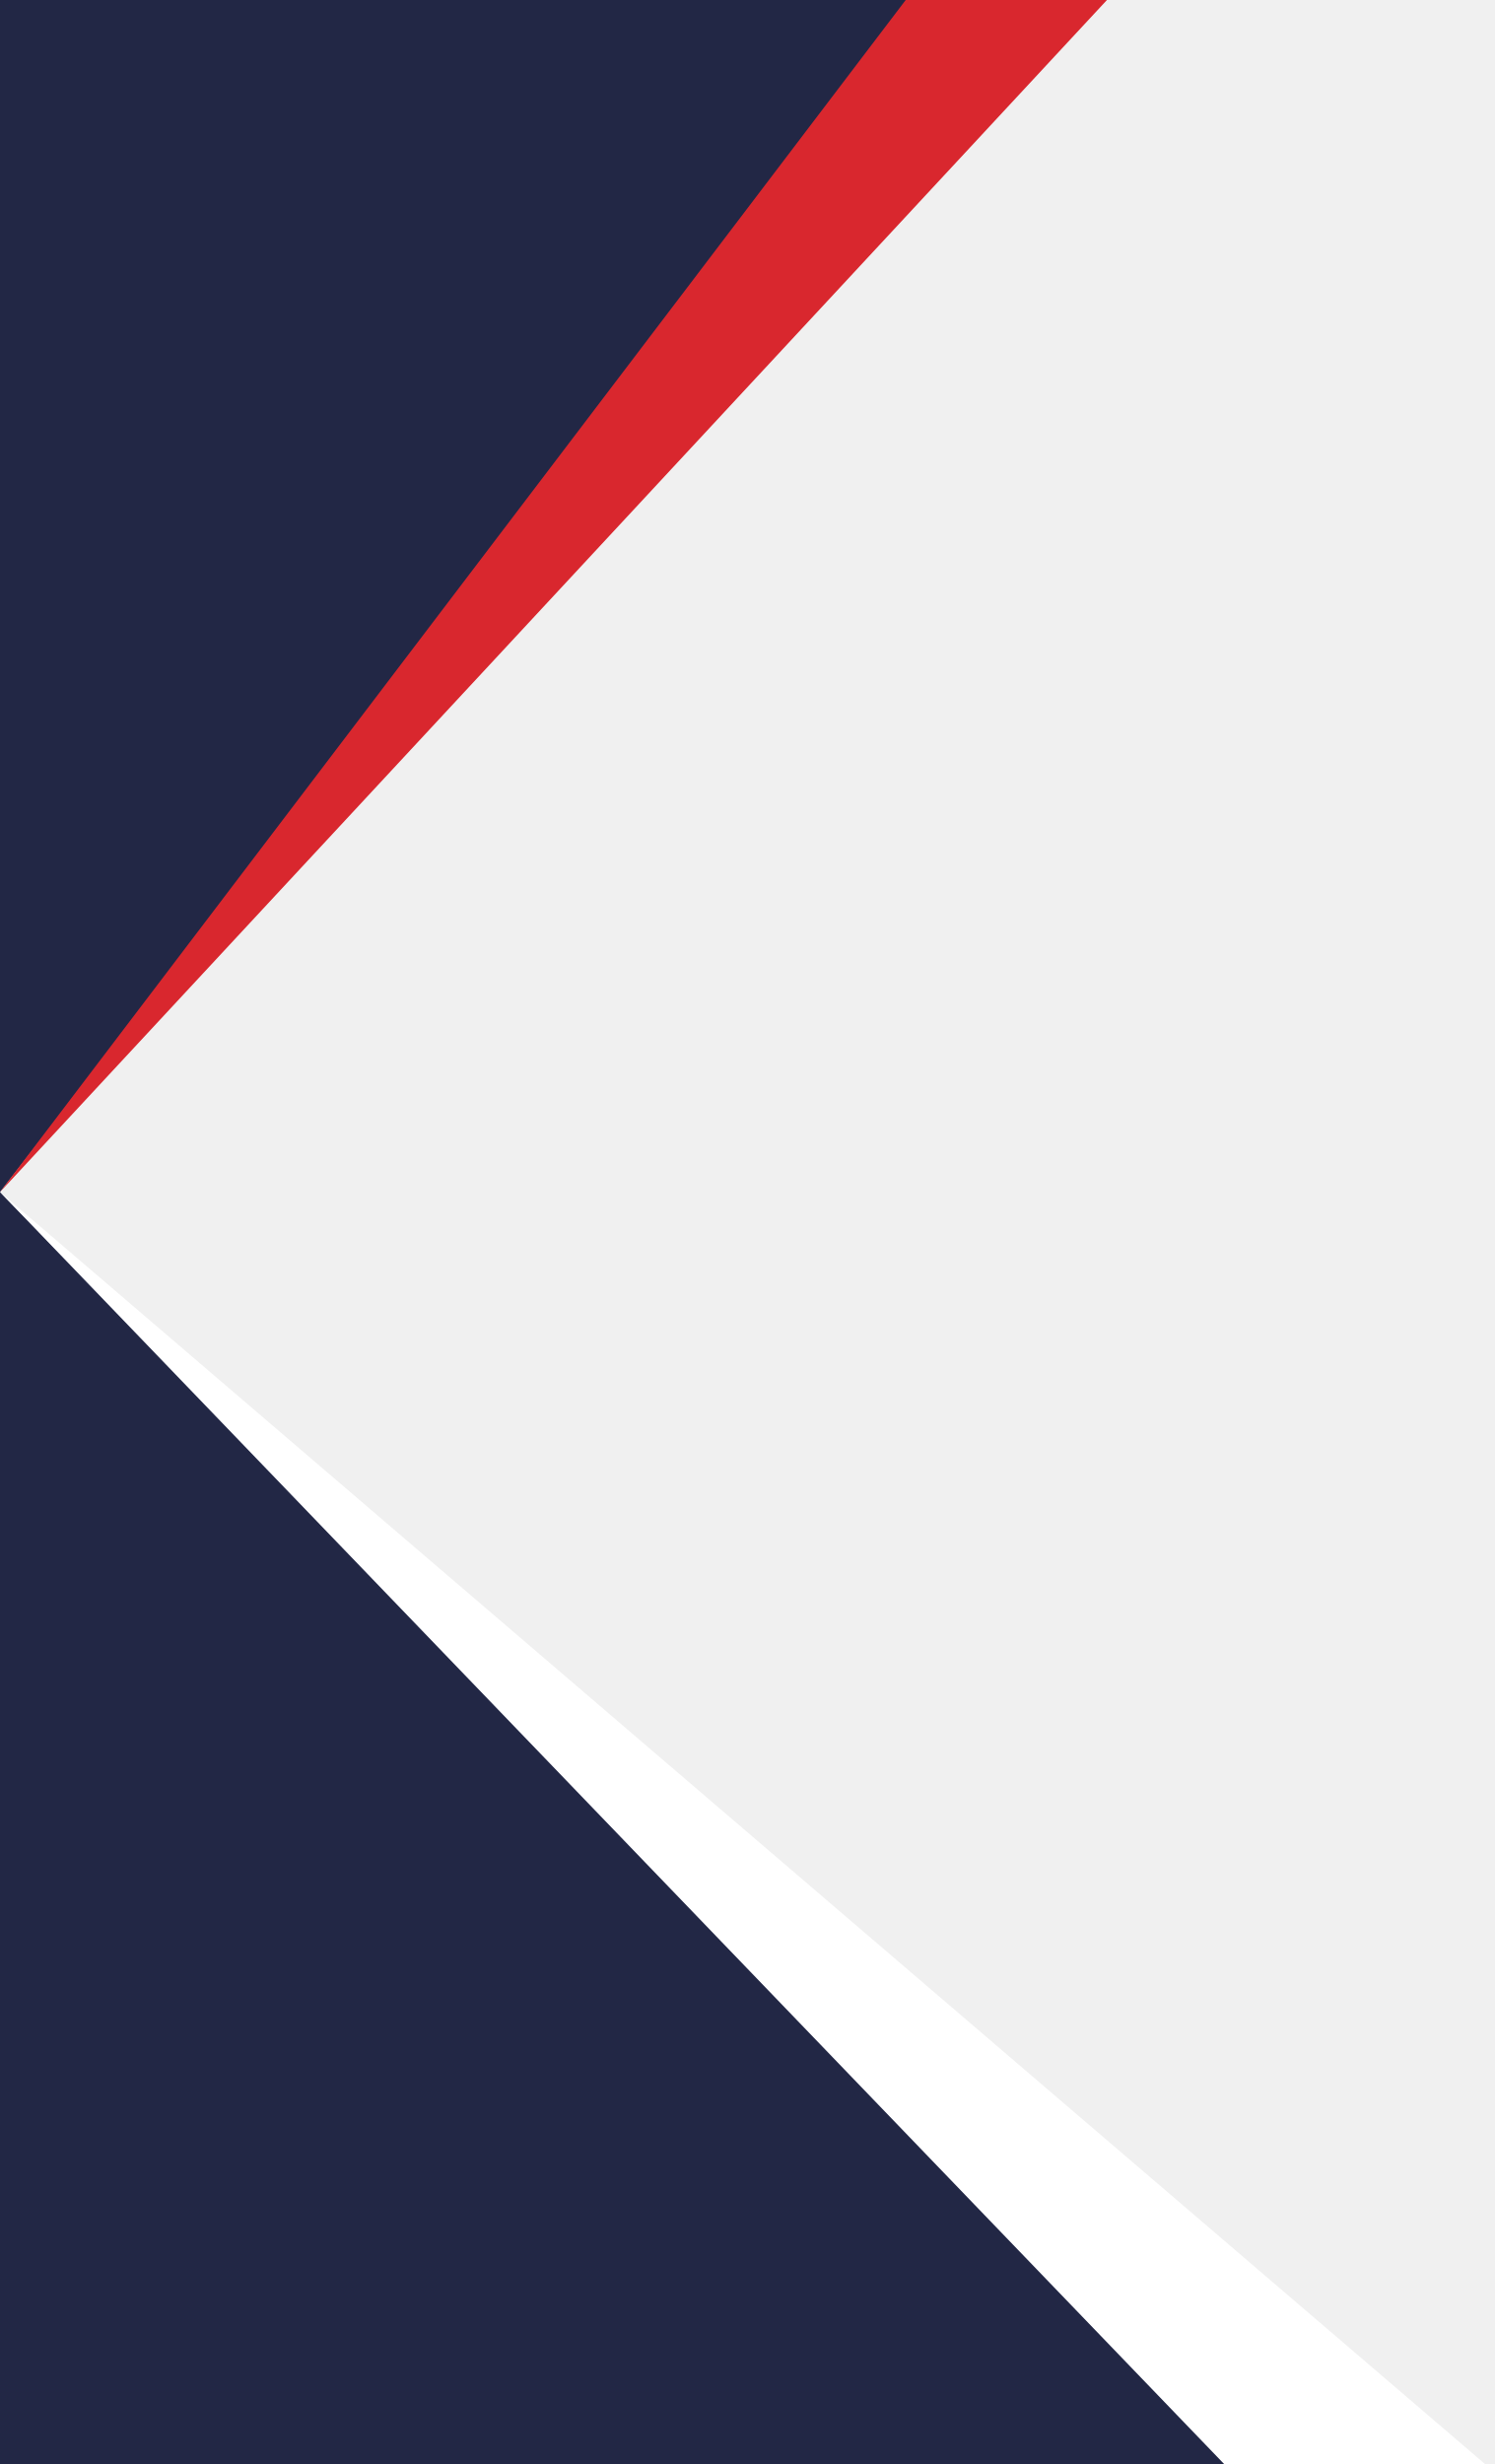
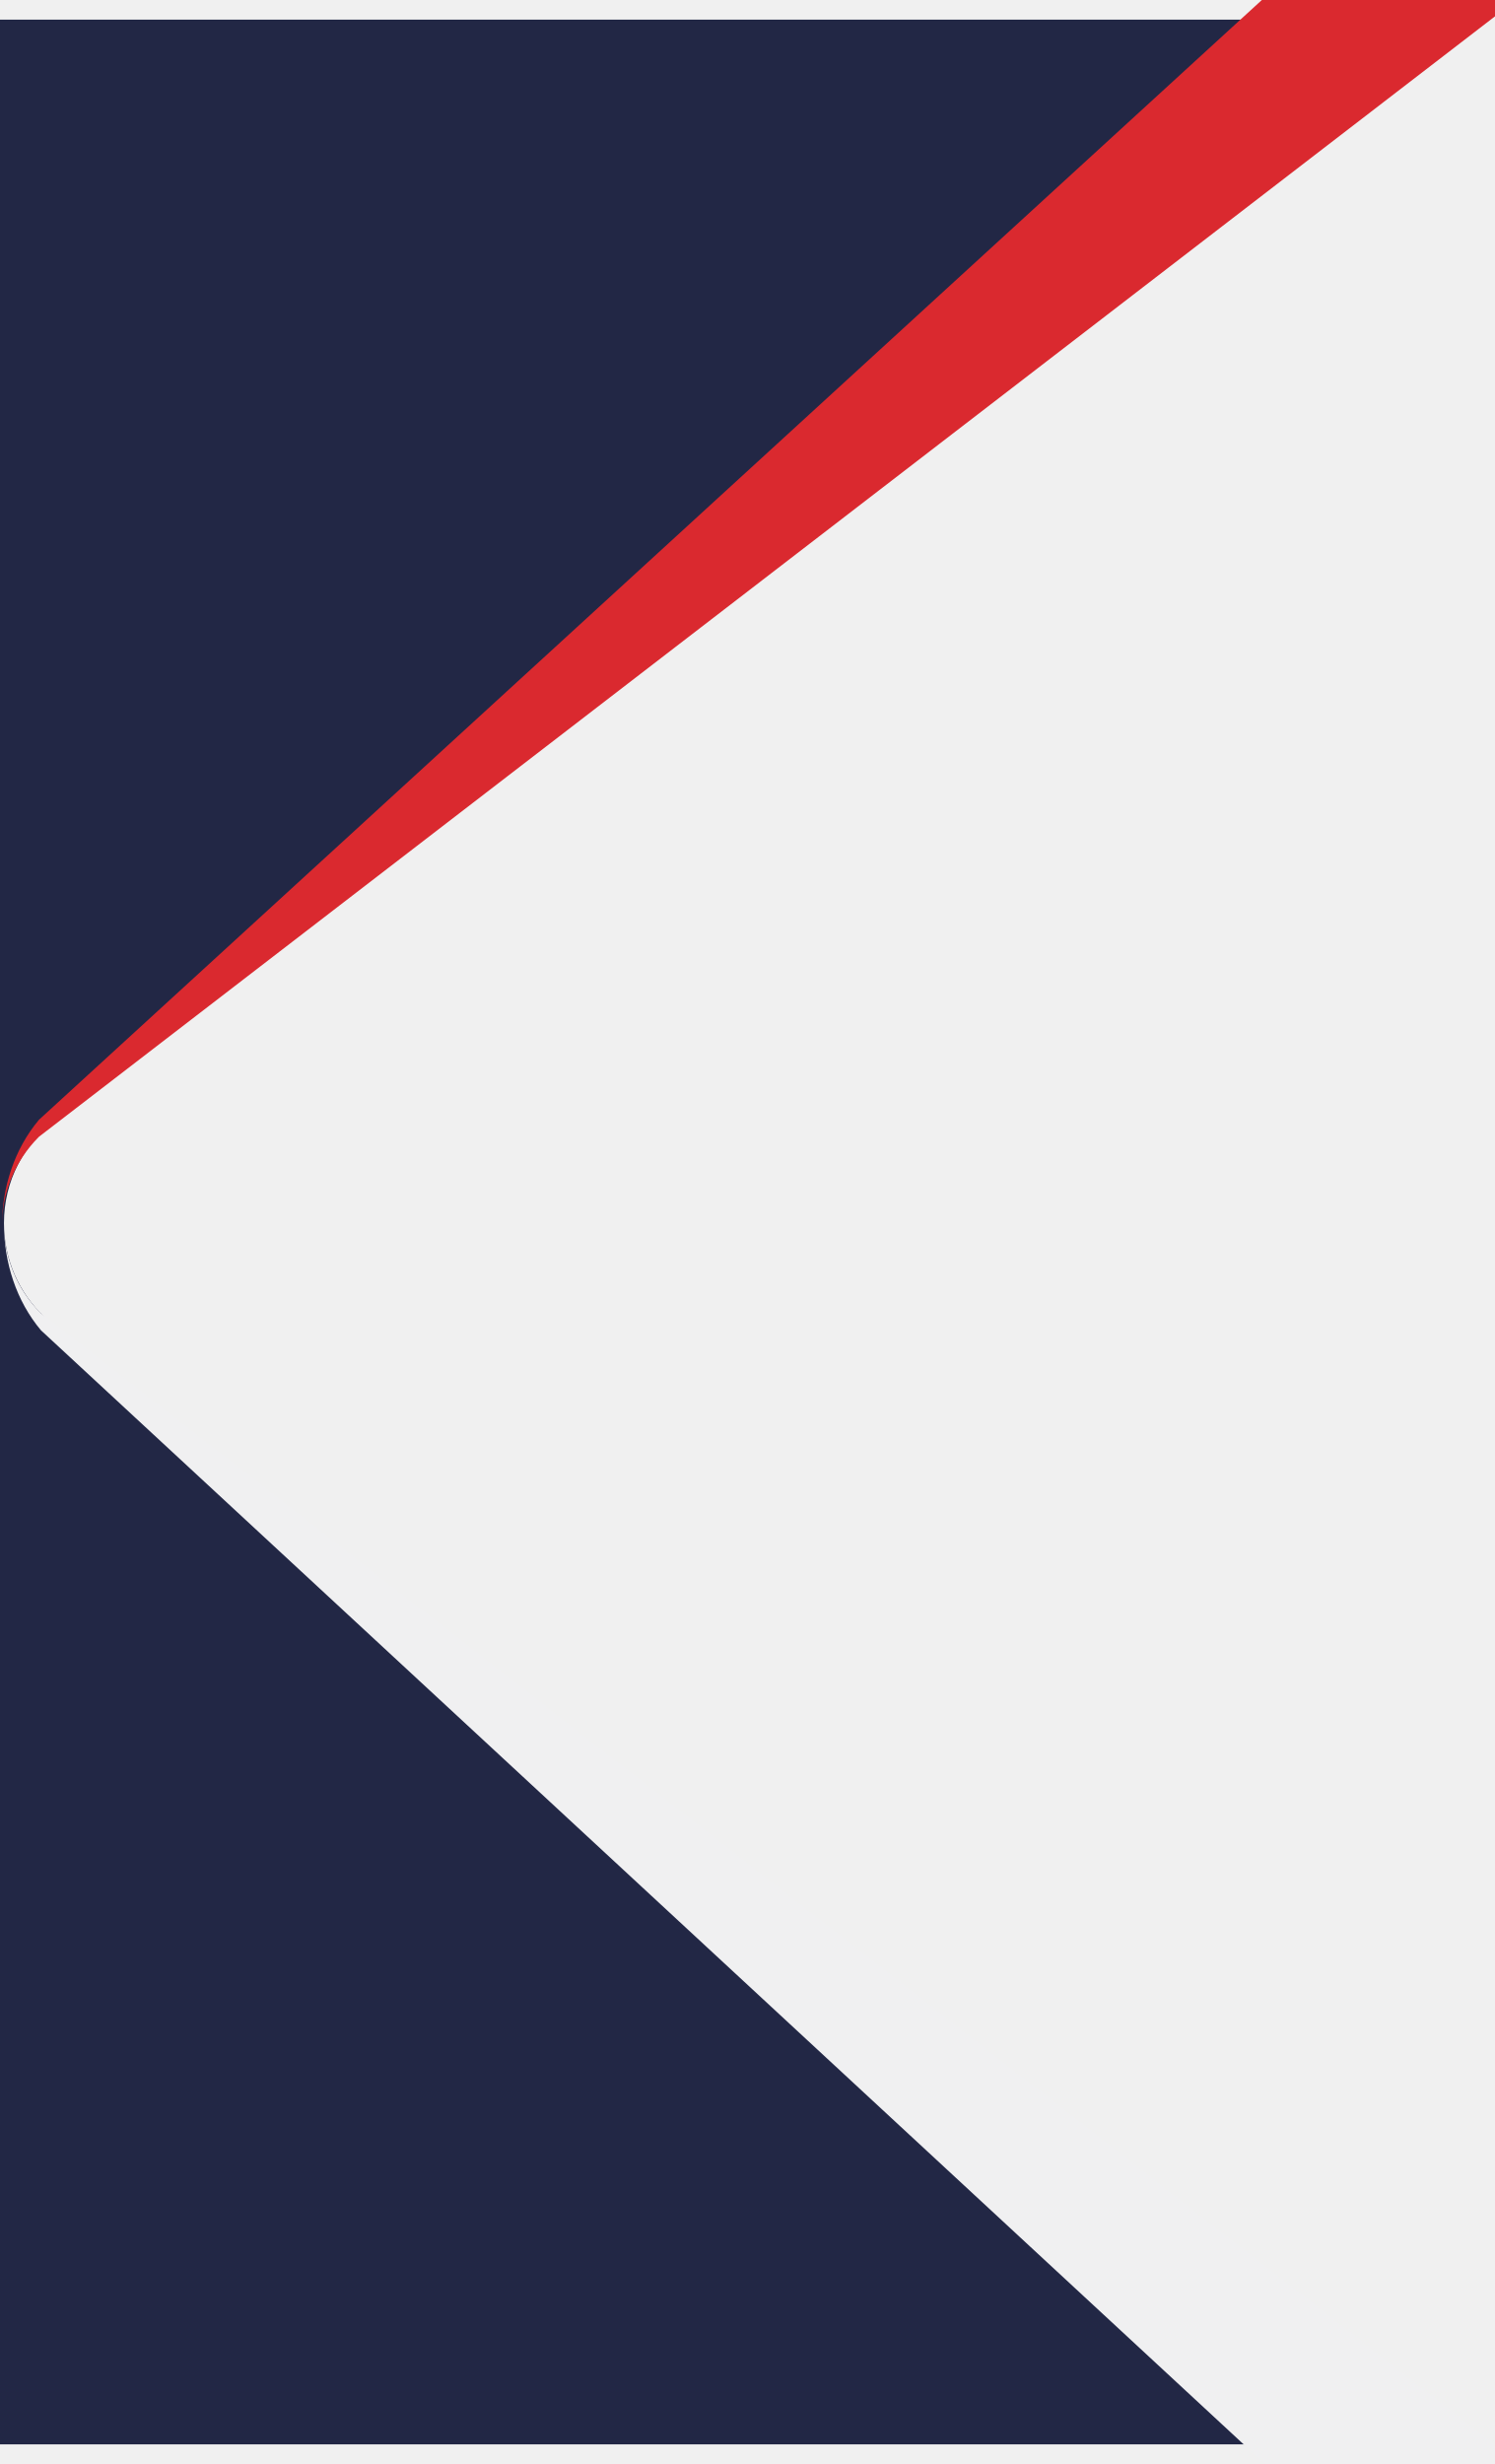
- <svg xmlns="http://www.w3.org/2000/svg" width="370" height="610">
-   <path fill="none" id="canvas_background" d="M-1-1h582v402H-1z" />
-   <g stroke="null" id="svg_4">
-     <path id="svg_1" d="M230-1L0 295.11 310 612H0V-1h230z" fill="#222745" />
-     <path id="svg_2" d="M225-1L0 295.11 275-1h-50z" fill="#d9272e" />
-     <path id="svg_3" d="M305 612h65L0 295.11 305 612z" fill="#fff" />
+ <svg xmlns="http://www.w3.org/2000/svg" xmlns:xlink="http://www.w3.org/1999/xlink" viewBox="0 0 376 610" width="370" height="610">
+   <defs>
+     <path id="a" d="M316.587 610H-23V0h339.323L13.861 276.856C6.046 282.789 1 292.18 1 302.75c0 9.304 3.91 17.695 10.175 23.617a29.713 29.713 0 0 0 2.016 2.704l.332.307c.056.071.108.12.153.143L316.587 610z" />
+   </defs>
+   <g fill="none" fill-rule="evenodd">
+     <use fill="#222745" xlink:href="#a" />
+     <path fill="#DA292F" d="M815.5-332.634c-7.309.555-14.463 3.603-20.051 9.19L9.809 281.032C3.603 287.238.5 295.37.5 303.5c0-9.675 3.103-19.353 9.309-26.736l785.64-719.329c5.588-6.647 12.742-10.274 20.051-10.935v120.866z" />
+     <path fill="#F0F0F1" d="M807 939.134c-7.31-.555-14.463-3.602-20.052-9.19L10.308 325.468C4.104 319.263 1 311.132 1 303c0 9.677 3.103 19.353 9.309 26.736l776.64 719.328c5.588 6.648 12.742 10.275 20.051 10.936V939.134z" />
  </g>
</svg>
